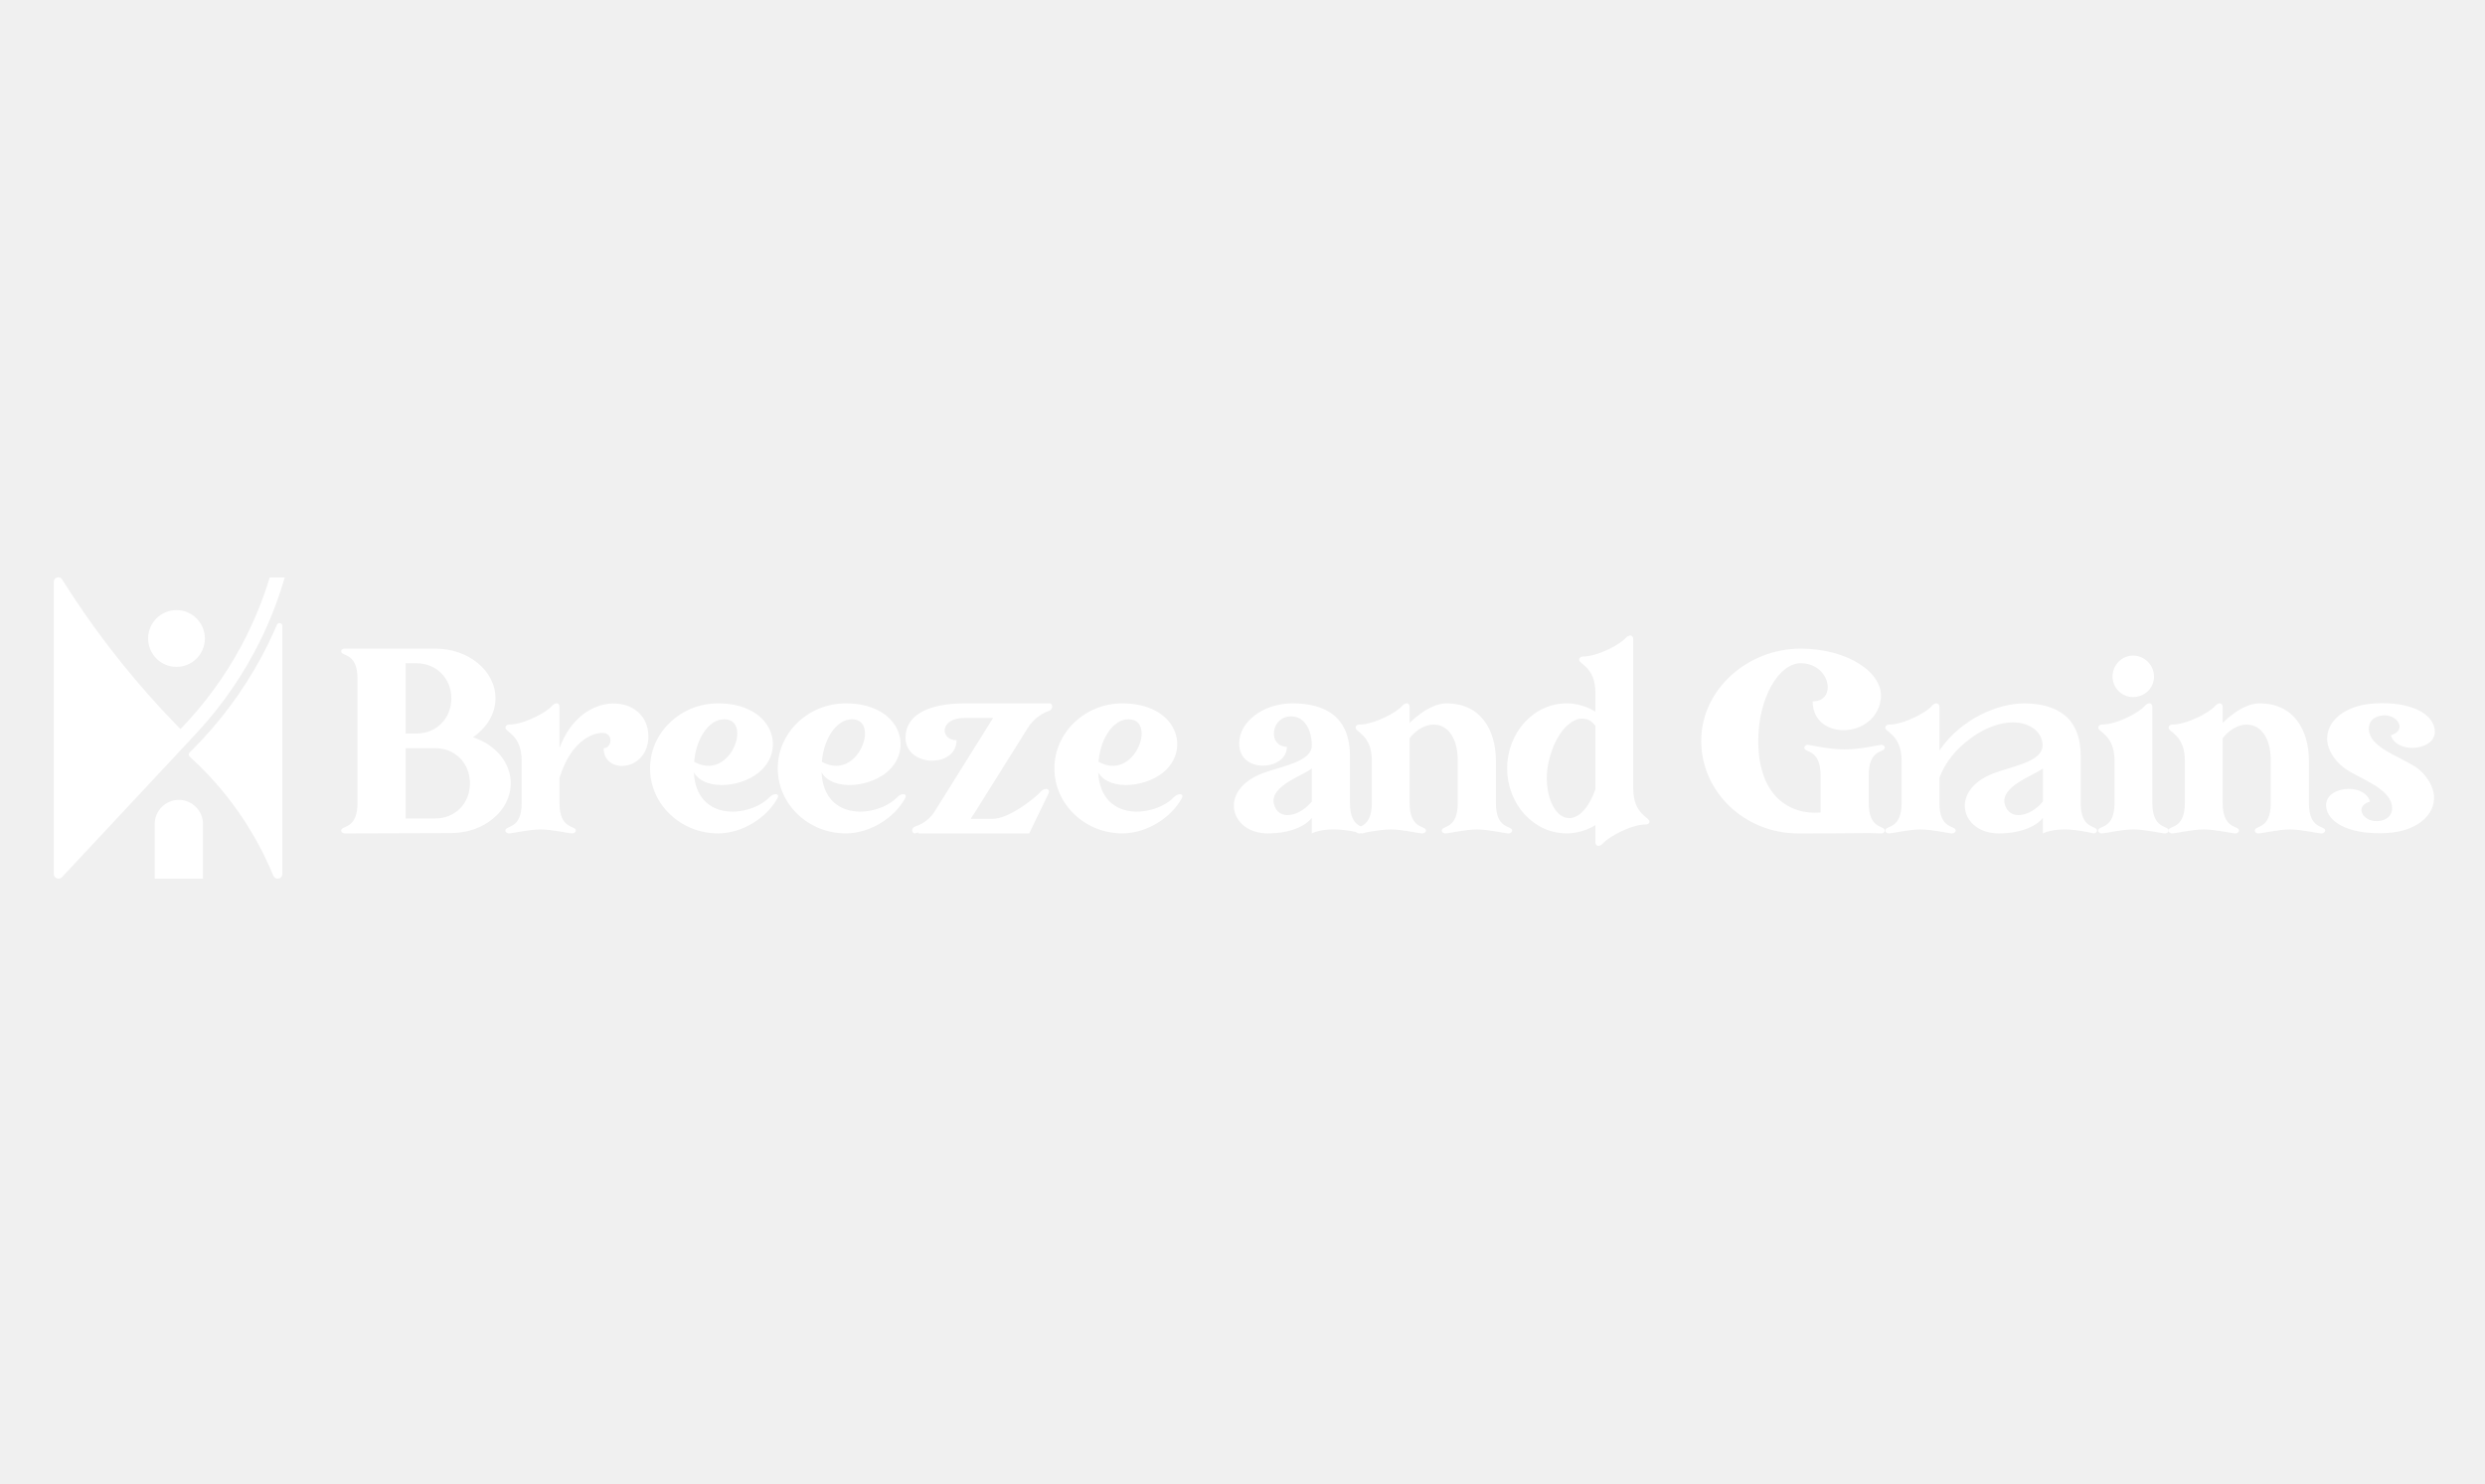
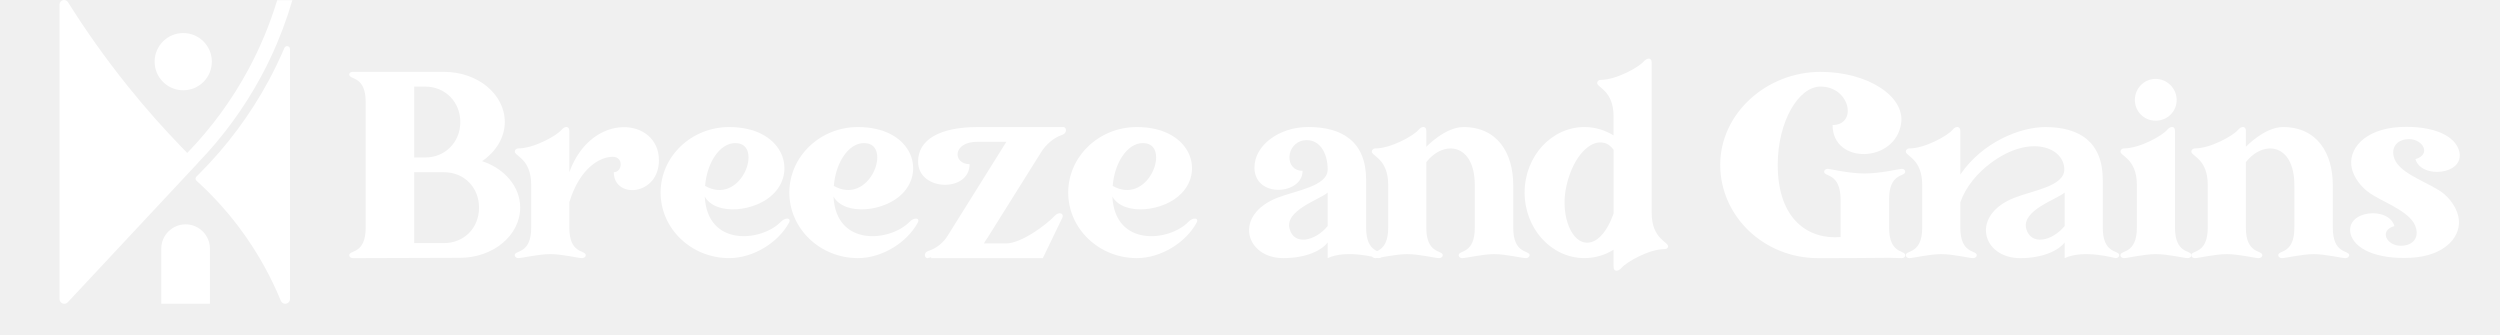
- <svg xmlns="http://www.w3.org/2000/svg" id="Layer_1" data-name="Layer 1" viewBox="0 0 1809.61 1080">
-   <defs>
-     <style>
-       .cls-1 {
-         fill: #fff;
-         stroke-width: 0px;
-       }
-     </style>
-   </defs>
-   <g>
-     <path class="cls-1" d="M168.42,584.09c14.31,18.91,23.99,37.55,30.62,53.65.53,1.29,1.78,2.13,3.17,2.13h0c1.89,0,3.43-1.54,3.43-3.43v-180.58c0-2.27-3.12-2.92-4.01-.82-3.39,7.93-7.12,15.7-11.2,23.29-13.44,24.99-30.47,47.85-50.63,67.95l-1.74,1.73c-.85.85-.81,2.23.08,3.03,9.6,8.69,20.1,19.59,30.28,33.05h0Z" />
-     <path class="cls-1" d="M42.61,639.87c.95,0,1.87-.4,2.52-1.09l86.17-92.23,1.91-2.04,5.71-6.11-.05-.05c18.23-18.81,33.72-39.98,46.09-62.98,2.37-4.41,4.62-8.87,6.75-13.39,6.28-13.35,11.51-27.22,15.65-41.42h-10.95c-5.25,17.26-12.18,33.98-20.71,49.84-11.88,22.1-26.76,42.44-44.27,60.53-1.44-1.46-2.89-2.94-4.35-4.45-12.5-12.94-25.47-27.44-38.47-43.62-17.04-21.18-31.35-41.75-43.34-60.86-1.77-2.82-6.11-1.57-6.11,1.76v212.66c0,1.9,1.54,3.45,3.45,3.45h0Z" />
-     <circle class="cls-1" cx="128.53" cy="464.98" r="20.67" />
-     <path class="cls-1" d="M147.82,639.87v-39.79c0-9.67-7.91-17.58-17.58-17.58s-17.58,7.91-17.58,17.58v39.79h35.16Z" />
-   </g>
-   <g>
-     <path class="cls-1" d="M371.93,570.44c0,20.05-19.57,36.24-43.48,36.24-12.08,0-76.09.24-77.54.24-1.2,0-2.65-.96-2.42-2.42.49-3.38,11.84-.73,11.84-19.57v-90.82c0-18.84-11.35-15.95-11.84-19.57-.24-1.45,1.2-2.18,2.42-2.18h66.19c24.16,0,43.73,16.19,43.73,36.23,0,11.35-6.52,21.49-16.42,28.27,16.19,5.32,27.54,18.36,27.54,33.57h-.01ZM303.33,534.2c14.5,0,25.36-11.12,25.36-25.6s-10.87-25.6-25.36-25.6h-7.97v51.21h7.97ZM342.22,570.44c0-14.73-10.87-25.6-25.36-25.6h-21.49v51.21h21.49c14.5,0,25.36-10.87,25.36-25.6h0Z" />
-     <path class="cls-1" d="M472.18,536.13c0,25.85-32.61,28.27-32.61,8.7,6.28,0,7.25-11.12-.73-11.12-9.43,0-23.91,8.21-31.41,32.85v18.36c0,18.84,11.35,16.19,11.83,19.57.24,1.45-1.2,2.42-2.65,2.42-2.65,0-14.25-2.9-22.95-2.9s-20.29,2.9-23.19,2.9c-1.2,0-2.65-.96-2.42-2.42.49-3.38,11.84-.73,11.84-19.57v-30.92c0-19.08-12.08-20.78-11.84-24.16,0-1.2,1.2-2.18,2.42-2.18,11.59,0,28.02-9.42,31.16-13.28,2.9-3.38,5.8-2.65,5.8.49v29.96c16.19-44.45,64.73-39.37,64.73-8.7h.01Z" />
-     <path class="cls-1" d="M566.14,581.3c-7.72,14.25-25.6,25.6-43.24,25.6-27.3,0-49.52-21.26-49.52-47.34s22.22-47.34,49.52-47.34c38.17,0,49.03,30.68,32.37,47.83-12.56,13.28-41.79,16.66-50,2.42,1.93,36.72,41.06,32.37,54.83,18.35,3.38-3.62,7.97-3.14,6.03.49h0ZM505.51,554.74c25.36,14.25,41.31-27.3,24.4-30.68-12.32-2.42-22.95,12.56-24.4,30.68h0Z" />
-     <path class="cls-1" d="M659.14,581.3c-7.72,14.25-25.6,25.6-43.24,25.6-27.3,0-49.52-21.26-49.52-47.34s22.22-47.34,49.52-47.34c38.17,0,49.03,30.68,32.37,47.83-12.56,13.28-41.79,16.66-50,2.42,1.93,36.72,41.06,32.37,54.83,18.35,3.38-3.62,7.97-3.14,6.03.49h0ZM598.51,554.74c25.36,14.25,41.31-27.3,24.4-30.68-12.32-2.42-22.95,12.56-24.4,30.68Z" />
-     <path class="cls-1" d="M709.38,592.42c-.96,1.2-1.69,2.65-2.42,3.87h15.95c11.59,0,30.19-14.5,35.03-19.8,2.9-3.38,7.25-2.18,5.56,1.45-2.42,5.07-14.01,28.99-14.01,28.99h-80.92l.49-.73-2.9.73c-1.69.24-3.62-3.87.96-5.31,5.56-1.93,10.39-5.56,13.77-11.12l39.86-63.77,2.42-3.87h-20.78c-18.6,0-17.88,16.19-5.8,16.19,0,20.53-37.2,19.8-37.2-1.93,0-15.7,15.46-24.89,43-24.89h61.6c2.42-.49,3.87,4.34-.96,5.8-5.56,1.93-11.35,6.76-14.73,12.32l-38.89,62.08h-.01Z" />
-     <path class="cls-1" d="M860.59,581.3c-7.72,14.25-25.6,25.6-43.24,25.6-27.3,0-49.52-21.26-49.52-47.34s22.22-47.34,49.52-47.34c38.17,0,49.03,30.68,32.37,47.83-12.56,13.28-41.79,16.66-50,2.42,1.93,36.72,41.06,32.37,54.83,18.35,3.38-3.62,7.97-3.14,6.03.49ZM799.96,554.74c25.36,14.25,41.31-27.3,24.4-30.68-12.32-2.42-22.95,12.56-24.4,30.68Z" />
-     <path class="cls-1" d="M992.24,606.9c-.96,0-22.95-6.52-36.96,0v-11.35c-4.34,5.8-15.46,11.35-32.12,11.35-27.29,0-36.48-31.16-3.87-43.73,13.04-5.07,35.99-8.21,35.99-20.29s-6.03-22.71-17.39-21.02c-13.04,2.18-14.01,21.98-.73,21.98,0,17.39-34.79,20.05-34.79-2.42,0-15.7,17.39-29.23,38.89-29.23,24.64,0,41.79,10.63,41.79,38.17v34.54c0,18.84,11.12,16.19,11.59,19.57.24,1.45-1.2,2.42-2.42,2.42h0ZM955.28,559.56c-5.8,5.07-31.16,12.81-27.54,26.09,3.14,12.32,18.36,9.18,27.54-1.93v-24.16Z" />
-     <path class="cls-1" d="M1101.18,604.5c0,1.45-1.2,2.42-2.65,2.42-2.9,0-14.5-2.9-22.95-2.9s-20.29,2.9-23.2,2.9c-1.2,0-2.65-.96-2.42-2.42.49-3.38,11.59-.73,11.59-19.57v-30.68c0-30.43-22.46-32.85-35.03-16.66v47.34c0,18.84,11.35,16.19,11.84,19.57.24,1.45-1.2,2.42-2.65,2.42-2.65,0-14.25-2.9-22.95-2.9s-20.29,2.9-23.19,2.9c-1.2,0-2.65-.96-2.42-2.42.49-3.38,11.84-.73,11.84-19.57v-30.92c0-19.08-12.08-20.78-11.84-24.16,0-1.2,1.2-2.18,2.42-2.18,11.59,0,28.03-9.42,31.16-13.28,2.9-3.38,5.8-2.65,5.8.49v11.59s13.53-14.25,26.81-14.25c24.64,0,35.99,18.84,35.99,42.04v30.68c0,18.84,11.12,16.19,11.84,19.57h-.01Z" />
-     <path class="cls-1" d="M1201.18,598.45c0,1.2-1.2,1.93-2.42,1.93-11.59,0-28.02,9.66-31.16,13.53-2.9,3.14-5.8,2.65-5.8-.73v-12.32c-6.28,3.87-13.53,6.03-21.02,6.03-23.91,0-43.24-21.26-43.24-47.34s19.33-47.34,43.24-47.34c7.49,0,14.73,2.18,21.02,6.05v-13.77c0-18.84-12.08-20.78-11.84-24.16,0-1.2,1.2-2.18,2.42-2.18,11.59,0,28.02-9.43,31.16-13.28,2.9-3.14,5.8-2.65,5.8.73v108.7c0,18.84,12.08,20.77,11.83,24.16h.01ZM1161.81,528.64c-1.93-2.65-4.34-4.59-7.25-5.07-9.9-2.18-21.74,9.9-26.58,30.19-4.83,19.33,1.93,39.86,12.81,41.79,8.45,1.69,16.19-7.25,21.02-20.78v-46.14h0Z" />
-     <path class="cls-1" d="M1360.85,564.39v20.53c0,18.84,11.12,16.19,11.59,19.57.24,1.45-.96,2.42-2.42,2.42-.73,0-9.18-.24-9.18-.24-13.53.24-44.93.24-51.45.24-38.89,0-70.54-30.19-70.54-67.4s33.57-67.15,72.47-67.15c34.06,0,61.11,17.64,58.21,37.2-4.11,28.74-49.52,29.96-49.52,1.2,18.11,0,12.81-27.78-8.7-27.78-15.95,0-30.92,25.36-30.92,56.52,0,40.1,22.71,54.11,45.42,52.18v-27.3c-.24-18.84-11.35-16.19-11.83-19.57-.24-1.45,1.2-2.42,2.42-2.42,1.45,0,15.46,3.38,26.81,3.38s25.36-3.38,26.81-3.38,2.65.96,2.42,2.42c-.49,3.38-11.59.73-11.59,19.57h0Z" />
-     <path class="cls-1" d="M1527.04,604.5c.24,1.45-1.2,2.42-2.42,2.42-.96,0-22.95-6.52-36.96,0v-11.35c-4.34,5.8-15.7,11.35-32.12,11.35-27.54,0-36.48-31.16-3.87-43.73,12.81-5.07,35.75-8.21,35.75-20.29,0-15.95-24.64-25.85-52.9-4.83-9.9,7.25-18.35,17.39-22.22,28.5v18.36c0,18.84,11.35,16.19,11.84,19.57.24,1.45-1.2,2.42-2.65,2.42-2.65,0-14.25-2.9-22.95-2.9s-20.29,2.9-23.2,2.9c-1.2,0-2.65-.96-2.42-2.42.49-3.38,11.84-.73,11.84-19.57v-30.92c0-19.08-12.08-20.78-11.84-24.16,0-1.2,1.2-2.18,2.42-2.18,11.59,0,28.02-9.42,31.16-13.28,2.65-3.38,5.8-2.65,5.8.49v31.65c15.95-23.43,43.24-34.3,61.35-34.3,24.64,0,41.55,10.63,41.55,38.17v34.54c0,18.84,11.35,16.19,11.84,19.57h-.01ZM1487.67,583.72v-24.16c-6.03,5.07-31.16,12.81-27.78,26.09,3.38,12.32,18.6,9.18,27.78-1.93Z" />
-     <path class="cls-1" d="M1553.61,604.01c-8.7,0-20.29,2.9-23.2,2.9-1.2,0-2.65-.96-2.42-2.42.49-3.38,11.84-.73,11.84-19.57v-30.92c0-19.08-12.08-20.78-11.84-24.16,0-1.2,1.2-2.18,2.42-2.18,11.59,0,28.02-9.42,31.16-13.28,2.9-3.38,5.8-2.65,5.8.49v70.05c0,18.84,11.35,16.19,11.84,19.57.24,1.45-1.2,2.42-2.65,2.42-2.65,0-14.25-2.9-22.95-2.9h0ZM1538.39,492.65c0-8.45,6.76-15.22,14.97-15.22s15.22,6.76,15.22,15.22-6.76,14.97-15.22,14.97-14.97-6.76-14.97-14.97Z" />
-     <path class="cls-1" d="M1693.23,604.5c0,1.45-1.2,2.42-2.65,2.42-2.9,0-14.5-2.9-22.95-2.9s-20.29,2.9-23.19,2.9c-1.21,0-2.65-.96-2.42-2.42.49-3.38,11.59-.73,11.59-19.57v-30.68c0-30.43-22.47-32.85-35.03-16.66v47.34c0,18.84,11.35,16.19,11.84,19.57.24,1.45-1.2,2.42-2.65,2.42-2.65,0-14.25-2.9-22.95-2.9s-20.29,2.9-23.2,2.9c-1.2,0-2.65-.96-2.42-2.42.49-3.38,11.84-.73,11.84-19.57v-30.92c0-19.08-12.08-20.78-11.84-24.16,0-1.2,1.2-2.18,2.42-2.18,11.59,0,28.02-9.42,31.16-13.28,2.9-3.38,5.8-2.65,5.8.49v11.59s13.53-14.25,26.81-14.25c24.64,0,35.99,18.84,35.99,42.04v30.68c0,18.84,11.12,16.19,11.84,19.57h-.01Z" />
-     <path class="cls-1" d="M1736.22,520.91c-7.49.24-12.56,4.83-10.87,12.56,2.65,11.12,20.78,17.15,31.41,23.67l2.42,1.45c7,4.83,11.35,11.84,12.81,17.88,3.38,14.25-9.18,28.99-34.54,30.19-24.64,1.2-40.58-6.52-43.24-17.39-3.87-16.91,27.54-20.05,31.65-5.56-11.59,3.38-5.31,14.5,4.83,14.25,7.49,0,12.81-4.59,10.87-12.56-2.65-10.87-20.05-17.39-30.68-23.67l-2.65-1.69c-6.76-4.59-11.59-11.59-13.04-17.64-3.38-14.01,8.94-28.74,34.54-30.19,24.64-1.2,40.35,6.52,43,17.64,4.11,16.91-27.54,20.05-31.65,5.56,11.59-3.38,5.56-14.5-4.83-14.5h-.01Z" />
-   </g>
+ <svg xmlns="http://www.w3.org/2000/svg" width="1806" height="242" viewBox="0 0 1806 242" fill="none">
+   <path d="M172.26 163.651C186.57 182.561 196.25 201.201 202.88 217.301C203.41 218.591 204.66 219.431 206.05 219.431C207.94 219.431 209.48 217.891 209.48 216.001V35.421C209.48 33.151 206.36 32.501 205.47 34.601C202.08 42.531 198.35 50.301 194.27 57.891C180.83 82.881 163.8 105.741 143.64 125.841L141.9 127.571C141.05 128.421 141.09 129.801 141.98 130.601C151.58 139.291 162.08 150.191 172.26 163.651Z" fill="white" />
+   <path d="M46.45 219.431C47.4 219.431 48.32 219.031 48.97 218.341L135.14 126.111L137.05 124.071L142.76 117.961L142.71 117.911C160.94 99.101 176.43 77.931 188.8 54.931C191.17 50.521 193.42 46.061 195.55 41.541C201.83 28.191 207.06 14.321 211.2 0.121H200.25C195 17.381 188.07 34.101 179.54 49.961C167.66 72.061 152.78 92.401 135.27 110.491C133.83 109.031 132.38 107.551 130.92 106.041C118.42 93.101 105.45 78.601 92.45 62.421C75.41 41.241 61.1 20.671 49.11 1.561C47.34 -1.259 43 -0.009 43 3.321V215.981C43 217.881 44.54 219.431 46.45 219.431Z" fill="white" />
+   <path d="M132.369 65.211C143.785 65.211 153.039 55.957 153.039 44.541C153.039 33.125 143.785 23.871 132.369 23.871C120.953 23.871 111.699 33.125 111.699 44.541C111.699 55.957 120.953 65.211 132.369 65.211Z" fill="white" />
+   <path d="M151.66 219.431V179.641C151.66 169.971 143.75 162.061 134.08 162.061C124.41 162.061 116.5 169.971 116.5 179.641V219.431H151.66Z" fill="white" />
+   <path d="M375.769 150.001C375.769 170.051 356.199 186.241 332.289 186.241C320.209 186.241 256.199 186.481 254.749 186.481C253.549 186.481 252.099 185.521 252.329 184.061C252.819 180.681 264.169 183.331 264.169 164.491V73.671C264.169 54.831 252.819 57.721 252.329 54.101C252.089 52.651 253.529 51.921 254.749 51.921H320.939C345.099 51.921 364.669 68.111 364.669 88.151C364.669 99.501 358.149 109.641 348.249 116.421C364.439 121.741 375.789 134.781 375.789 149.991H375.779L375.769 150.001ZM307.169 113.761C321.669 113.761 332.529 102.641 332.529 88.161C332.529 73.681 321.659 62.561 307.169 62.561H299.199V113.771H307.169V113.761ZM346.059 150.001C346.059 135.271 335.189 124.401 320.699 124.401H299.209V175.611H320.699C335.199 175.611 346.059 164.741 346.059 150.011V150.001Z" fill="white" />
+   <path d="M476.02 115.691C476.02 141.541 443.41 143.961 443.41 124.391C449.69 124.391 450.66 113.271 442.68 113.271C433.25 113.271 418.77 121.481 411.27 146.121V164.481C411.27 183.321 422.62 180.671 423.1 184.051C423.34 185.501 421.9 186.471 420.45 186.471C417.8 186.471 406.2 183.571 397.5 183.571C388.8 183.571 377.21 186.471 374.31 186.471C373.11 186.471 371.66 185.511 371.89 184.051C372.38 180.671 383.73 183.321 383.73 164.481V133.561C383.73 114.481 371.65 112.781 371.89 109.401C371.89 108.201 373.09 107.221 374.31 107.221C385.9 107.221 402.33 97.801 405.47 93.941C408.37 90.561 411.27 91.291 411.27 94.431V124.391C427.46 79.941 476 85.021 476 115.691H476.01H476.02Z" fill="white" />
+   <path d="M569.979 160.861C562.259 175.111 544.379 186.461 526.739 186.461C499.439 186.461 477.219 165.201 477.219 139.121C477.219 113.041 499.439 91.781 526.739 91.781C564.909 91.781 575.769 122.461 559.109 139.611C546.549 152.891 517.319 156.271 509.109 142.031C511.039 178.751 550.169 174.401 563.939 160.381C567.319 156.761 571.909 157.241 569.969 160.871L569.979 160.861ZM509.349 134.301C534.709 148.551 550.659 107.001 533.749 103.621C521.429 101.201 510.799 116.181 509.349 134.301Z" fill="white" />
+   <path d="M662.979 160.861C655.259 175.111 637.379 186.461 619.739 186.461C592.439 186.461 570.219 165.201 570.219 139.121C570.219 113.041 592.439 91.781 619.739 91.781C657.909 91.781 668.769 122.461 652.109 139.611C639.549 152.891 610.319 156.271 602.109 142.031C604.039 178.751 643.169 174.401 656.939 160.381C660.319 156.761 664.909 157.241 662.969 160.871L662.979 160.861ZM602.349 134.301C627.709 148.551 643.659 107.001 626.749 103.621C614.429 101.201 603.799 116.181 602.349 134.301Z" fill="white" />
+   <path d="M713.219 171.981C712.259 173.181 711.529 174.631 710.799 175.851H726.748C738.338 175.851 756.939 161.351 761.779 156.051C764.679 152.671 769.029 153.871 767.339 157.501C764.919 162.571 753.328 186.491 753.328 186.491H672.409L672.898 185.761L669.998 186.491C668.308 186.731 666.378 182.621 670.958 181.181C676.518 179.251 681.349 175.621 684.729 170.061L724.589 106.291L727.008 102.421H706.229C687.629 102.421 688.349 118.611 700.429 118.611C700.429 139.141 663.229 138.411 663.229 116.681C663.229 100.981 678.689 91.791 706.229 91.791H767.828C770.248 91.301 771.699 96.131 766.869 97.591C761.309 99.521 755.518 104.351 752.138 109.911L713.248 171.991H713.239L713.219 171.981Z" fill="white" />
+   <path d="M864.43 160.861C856.71 175.111 838.83 186.461 821.19 186.461C793.89 186.461 771.67 165.201 771.67 139.121C771.67 113.041 793.89 91.781 821.19 91.781C859.36 91.781 870.22 122.461 853.56 139.611C841 152.891 811.77 156.271 803.56 142.031C805.49 178.751 844.62 174.401 858.39 160.381C861.77 156.761 866.36 157.241 864.42 160.871L864.43 160.861ZM803.8 134.301C829.16 148.551 845.11 107.001 828.2 103.621C815.88 101.201 805.25 116.181 803.8 134.301Z" fill="white" />
+   <path d="M996.079 186.461C995.119 186.461 973.129 179.941 959.119 186.461V175.111C954.779 180.911 943.659 186.461 926.999 186.461C899.709 186.461 890.519 155.301 923.129 142.731C936.169 137.661 959.119 134.521 959.119 122.441C959.119 110.361 953.089 99.731 941.729 101.421C928.689 103.601 927.719 123.401 940.999 123.401C940.999 140.791 906.209 143.451 906.209 120.981C906.209 105.281 923.599 91.751 945.099 91.751C969.739 91.751 986.889 102.381 986.889 129.921V164.461C986.889 183.301 998.009 180.651 998.479 184.031C998.719 185.481 997.279 186.451 996.059 186.451L996.079 186.461ZM959.119 139.121C953.319 144.191 927.959 151.931 931.579 165.211C934.719 177.531 949.939 174.391 959.119 163.281V139.121Z" fill="white" />
+   <path d="M1105.02 184.061C1105.02 185.511 1103.82 186.481 1102.37 186.481C1099.47 186.481 1087.87 183.581 1079.42 183.581C1070.97 183.581 1059.13 186.481 1056.22 186.481C1055.02 186.481 1053.57 185.521 1053.8 184.061C1054.29 180.681 1065.39 183.331 1065.39 164.491V133.811C1065.39 103.381 1042.93 100.961 1030.36 117.151V164.491C1030.36 183.331 1041.71 180.681 1042.2 184.061C1042.44 185.511 1041 186.481 1039.55 186.481C1036.9 186.481 1025.3 183.581 1016.6 183.581C1007.9 183.581 996.309 186.481 993.409 186.481C992.209 186.481 990.759 185.521 990.989 184.061C991.479 180.681 1002.83 183.331 1002.83 164.491V133.571C1002.83 114.491 990.749 112.791 990.989 109.411C990.989 108.211 992.189 107.231 993.409 107.231C1005 107.231 1021.44 97.811 1024.57 93.951C1027.47 90.571 1030.37 91.301 1030.37 94.441V106.031C1030.37 106.031 1043.9 91.781 1057.18 91.781C1081.82 91.781 1093.17 110.621 1093.17 133.821V164.501C1093.17 183.341 1104.29 180.691 1105.01 184.071H1105L1105.02 184.061Z" fill="white" />
+   <path d="M1205.02 178.011C1205.02 179.211 1203.82 179.941 1202.6 179.941C1191.01 179.941 1174.58 189.601 1171.44 193.471C1168.54 196.611 1165.64 196.121 1165.64 192.741V180.421C1159.36 184.291 1152.11 186.451 1144.62 186.451C1120.71 186.451 1101.38 165.191 1101.38 139.111C1101.38 113.031 1120.71 91.771 1144.62 91.771C1152.11 91.771 1159.35 93.951 1165.64 97.821V84.051C1165.64 65.211 1153.56 63.271 1153.8 59.891C1153.8 58.691 1155 57.711 1156.22 57.711C1167.81 57.711 1184.24 48.281 1187.38 44.431C1190.28 41.291 1193.18 41.781 1193.18 45.161V153.861C1193.18 172.701 1205.26 174.631 1205.01 178.021H1205.02V178.011ZM1165.65 108.201C1163.72 105.551 1161.31 103.611 1158.4 103.131C1148.5 100.951 1136.66 113.031 1131.82 133.321C1126.99 152.651 1133.75 173.181 1144.63 175.111C1153.08 176.801 1160.82 167.861 1165.65 154.331V108.191V108.201Z" fill="white" />
+   <path d="M1364.69 143.951V164.481C1364.69 183.321 1375.81 180.671 1376.28 184.051C1376.52 185.501 1375.32 186.471 1373.86 186.471C1373.13 186.471 1364.68 186.231 1364.68 186.231C1351.15 186.471 1319.75 186.471 1313.23 186.471C1274.34 186.471 1242.69 156.281 1242.69 119.071C1242.69 81.861 1276.26 51.921 1315.16 51.921C1349.22 51.921 1376.27 69.561 1373.37 89.121C1369.26 117.861 1323.85 119.081 1323.85 90.321C1341.96 90.321 1336.66 62.541 1315.15 62.541C1299.2 62.541 1284.23 87.901 1284.23 119.061C1284.23 159.161 1306.94 173.171 1329.65 171.241V143.941C1329.41 125.101 1318.3 127.751 1317.82 124.371C1317.58 122.921 1319.02 121.951 1320.24 121.951C1321.69 121.951 1335.7 125.331 1347.05 125.331C1358.4 125.331 1372.41 121.951 1373.86 121.951C1375.31 121.951 1376.51 122.911 1376.28 124.371C1375.79 127.751 1364.69 125.101 1364.69 143.941V143.951Z" fill="white" />
+   <path d="M1530.88 184.061C1531.12 185.511 1529.68 186.481 1528.46 186.481C1527.5 186.481 1505.51 179.961 1491.5 186.481V175.131C1487.16 180.931 1475.8 186.481 1459.38 186.481C1431.84 186.481 1422.9 155.321 1455.51 142.751C1468.32 137.681 1491.26 134.541 1491.26 122.461C1491.26 106.511 1466.62 96.611 1438.36 117.631C1428.46 124.881 1420.01 135.021 1416.14 146.131V164.491C1416.14 183.331 1427.49 180.681 1427.98 184.061C1428.22 185.511 1426.78 186.481 1425.33 186.481C1422.68 186.481 1411.08 183.581 1402.38 183.581C1393.68 183.581 1382.09 186.481 1379.18 186.481C1377.98 186.481 1376.53 185.521 1376.76 184.061C1377.25 180.681 1388.6 183.331 1388.6 164.491V133.571C1388.6 114.491 1376.52 112.791 1376.76 109.411C1376.76 108.211 1377.96 107.231 1379.18 107.231C1390.77 107.231 1407.2 97.811 1410.34 93.951C1412.99 90.571 1416.14 91.301 1416.14 94.441V126.091C1432.09 102.661 1459.38 91.791 1477.49 91.791C1502.13 91.791 1519.04 102.421 1519.04 129.961V164.501C1519.04 183.341 1530.39 180.691 1530.88 184.071H1530.87L1530.88 184.061ZM1491.51 163.281V139.121C1485.48 144.191 1460.35 151.931 1463.73 165.211C1467.11 177.531 1482.33 174.391 1491.51 163.281Z" fill="white" />
+   <path d="M1557.45 183.571C1548.75 183.571 1537.16 186.471 1534.25 186.471C1533.05 186.471 1531.6 185.511 1531.83 184.051C1532.32 180.671 1543.67 183.321 1543.67 164.481V133.561C1543.67 114.481 1531.59 112.781 1531.83 109.401C1531.83 108.201 1533.03 107.221 1534.25 107.221C1545.84 107.221 1562.27 97.801 1565.41 93.941C1568.31 90.561 1571.21 91.291 1571.21 94.431V164.481C1571.21 183.321 1582.56 180.671 1583.05 184.051C1583.29 185.501 1581.85 186.471 1580.4 186.471C1577.75 186.471 1566.15 183.571 1557.45 183.571ZM1542.23 72.211C1542.23 63.761 1548.99 56.991 1557.2 56.991C1565.41 56.991 1572.42 63.751 1572.42 72.211C1572.42 80.671 1565.66 87.181 1557.2 87.181C1548.74 87.181 1542.23 80.421 1542.23 72.211Z" fill="white" />
+   <path d="M1697.07 184.061C1697.07 185.511 1695.87 186.481 1694.42 186.481C1691.52 186.481 1679.92 183.581 1671.47 183.581C1663.02 183.581 1651.18 186.481 1648.28 186.481C1647.07 186.481 1645.63 185.521 1645.86 184.061C1646.35 180.681 1657.45 183.331 1657.45 164.491V133.811C1657.45 103.381 1634.98 100.961 1622.42 117.151V164.491C1622.42 183.331 1633.77 180.681 1634.26 184.061C1634.5 185.511 1633.06 186.481 1631.61 186.481C1628.96 186.481 1617.36 183.581 1608.66 183.581C1599.96 183.581 1588.37 186.481 1585.46 186.481C1584.26 186.481 1582.81 185.521 1583.04 184.061C1583.53 180.681 1594.88 183.331 1594.88 164.491V133.571C1594.88 114.491 1582.8 112.791 1583.04 109.411C1583.04 108.211 1584.24 107.231 1585.46 107.231C1597.05 107.231 1613.48 97.811 1616.62 93.951C1619.52 90.571 1622.42 91.301 1622.42 94.441V106.031C1622.42 106.031 1635.95 91.781 1649.23 91.781C1673.87 91.781 1685.22 110.621 1685.22 133.821V164.501C1685.22 183.341 1696.34 180.691 1697.06 184.071H1697.05L1697.07 184.061Z" fill="white" />
+   <path d="M1740.06 100.471C1732.57 100.711 1727.5 105.301 1729.19 113.031C1731.84 124.151 1749.97 130.181 1760.6 136.701L1763.02 138.151C1770.02 142.981 1774.37 149.991 1775.83 156.031C1779.21 170.281 1766.65 185.021 1741.29 186.221C1716.65 187.421 1700.71 179.701 1698.05 168.831C1694.18 151.921 1725.59 148.781 1729.7 163.271C1718.11 166.651 1724.39 177.771 1734.53 177.521C1742.02 177.521 1747.34 172.931 1745.4 164.961C1742.75 154.091 1725.35 147.571 1714.72 141.291L1712.07 139.601C1705.31 135.011 1700.48 128.011 1699.03 121.961C1695.65 107.951 1707.97 93.221 1733.57 91.771C1758.21 90.571 1773.92 98.291 1776.57 109.411C1780.68 126.321 1749.03 129.461 1744.92 114.971C1756.51 111.591 1750.48 100.471 1740.09 100.471H1740.08H1740.06Z" fill="white" />
</svg>
